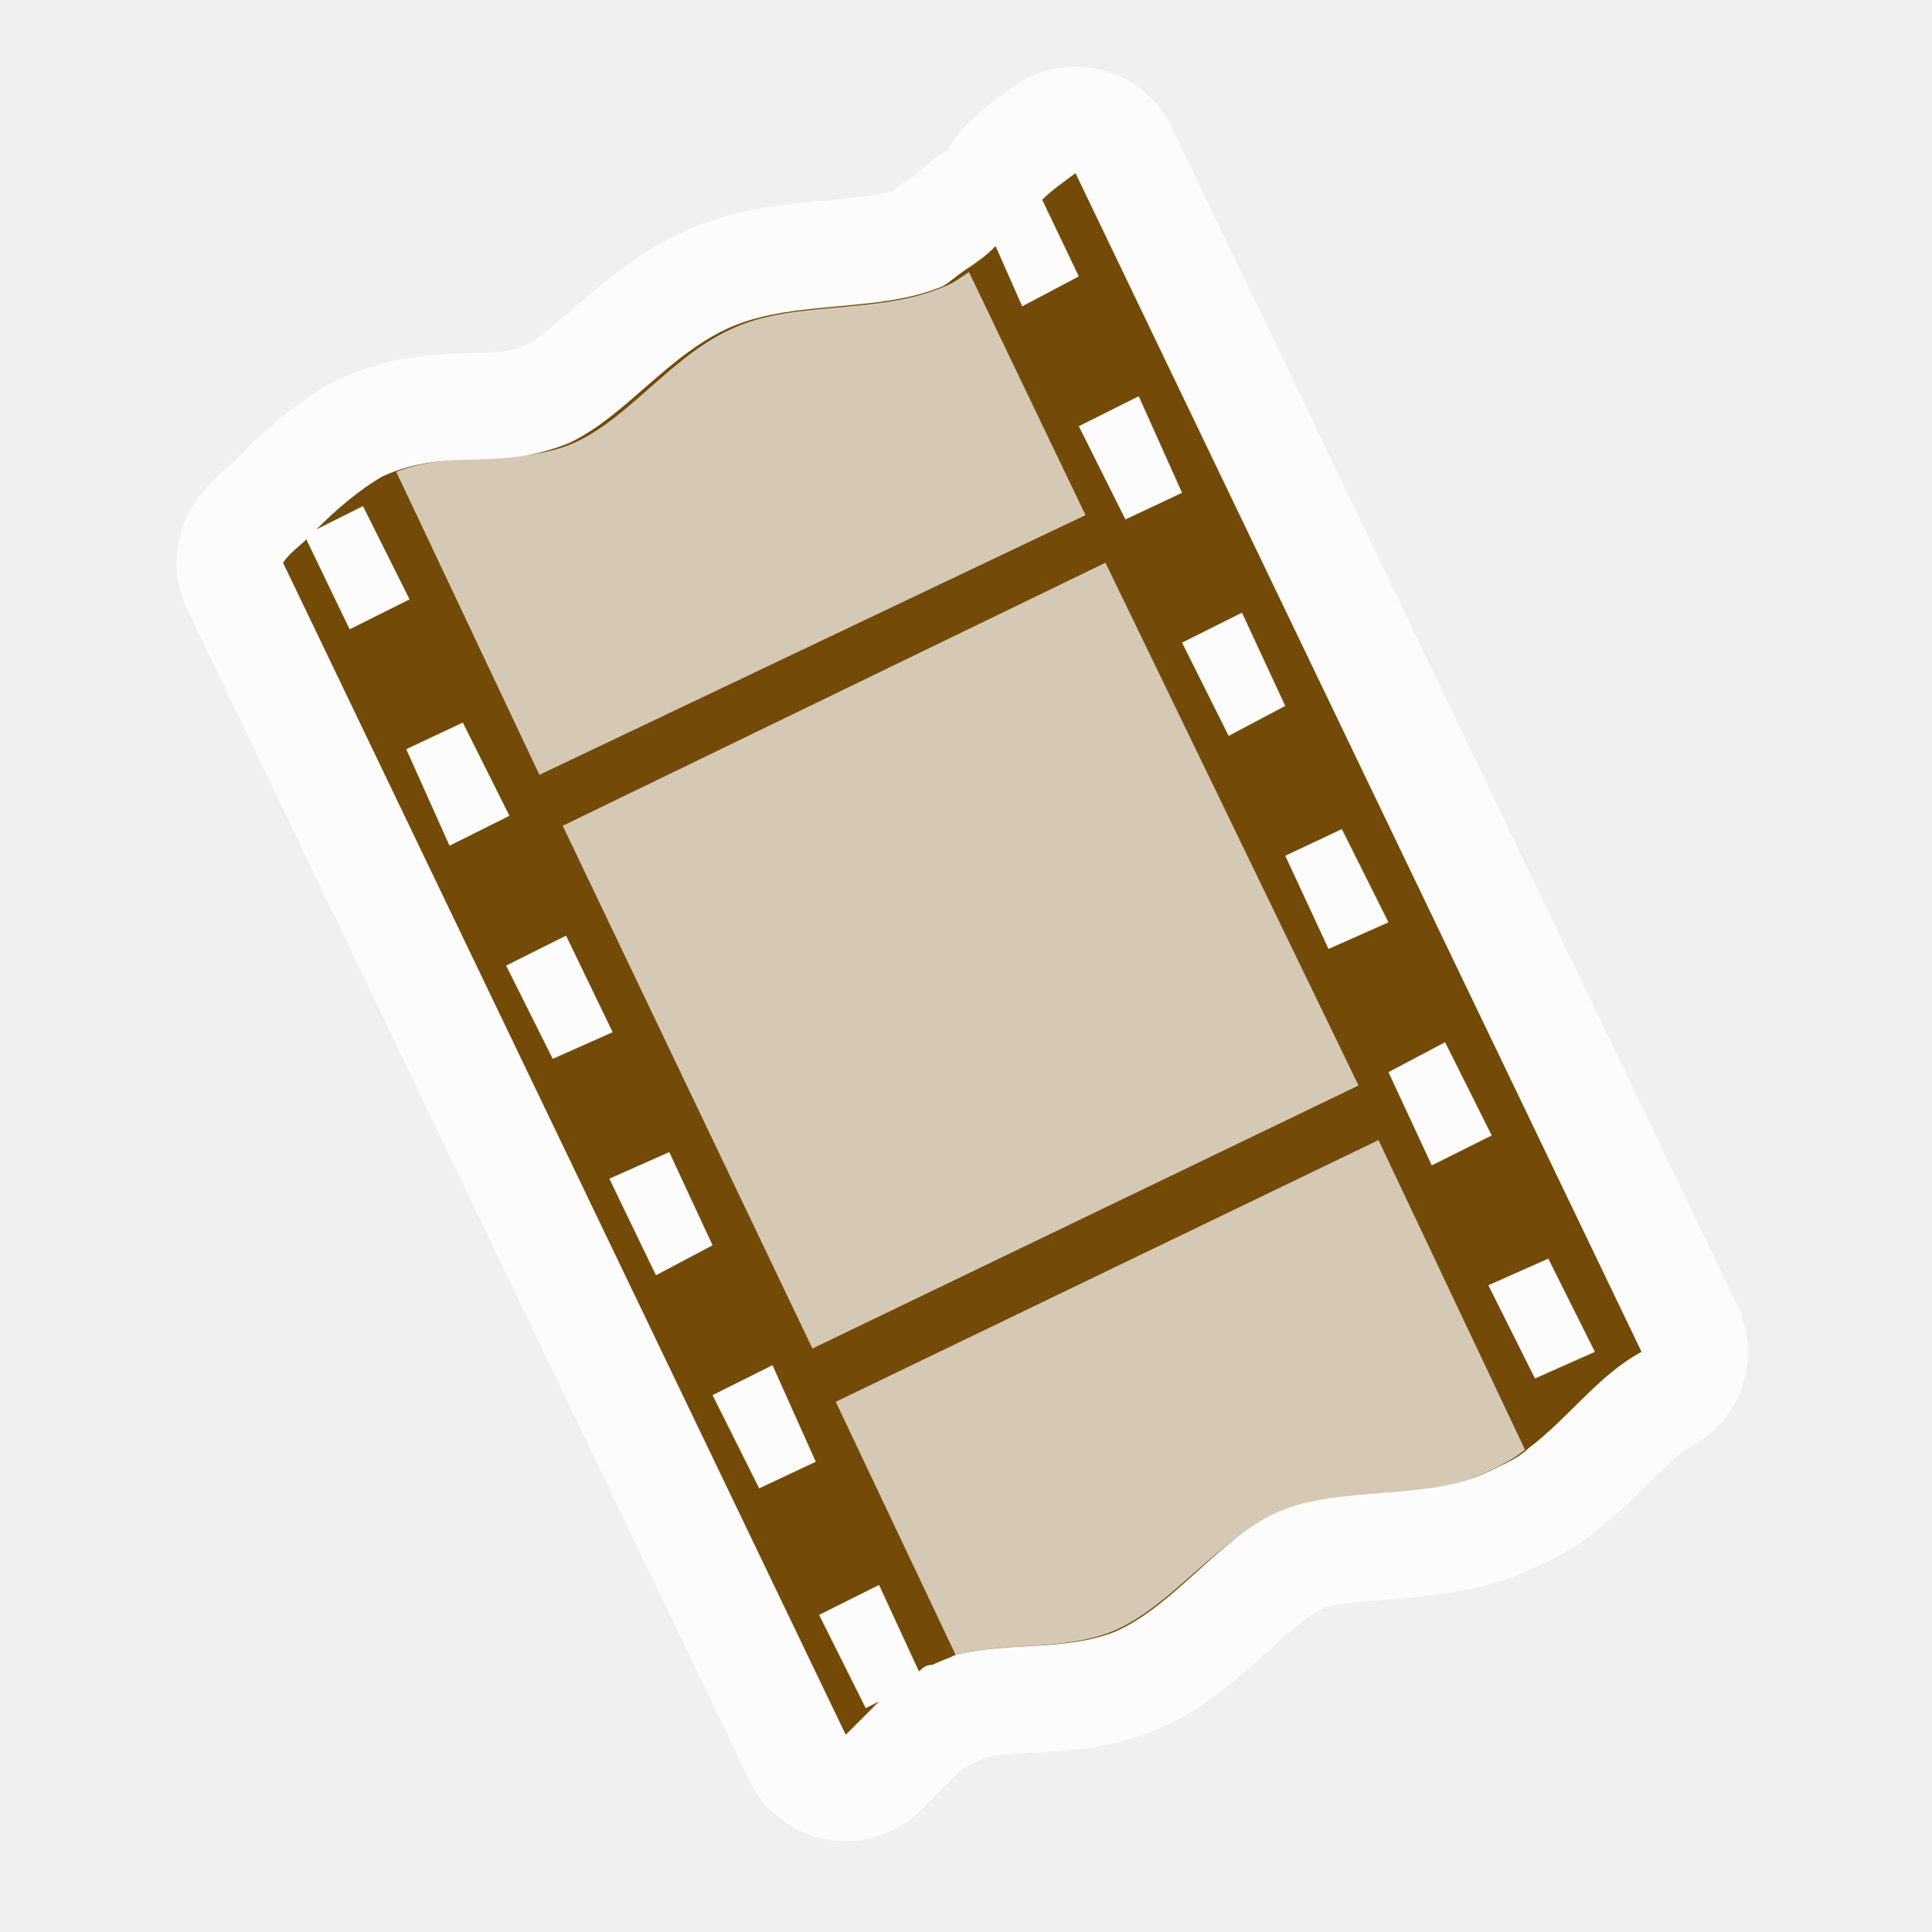
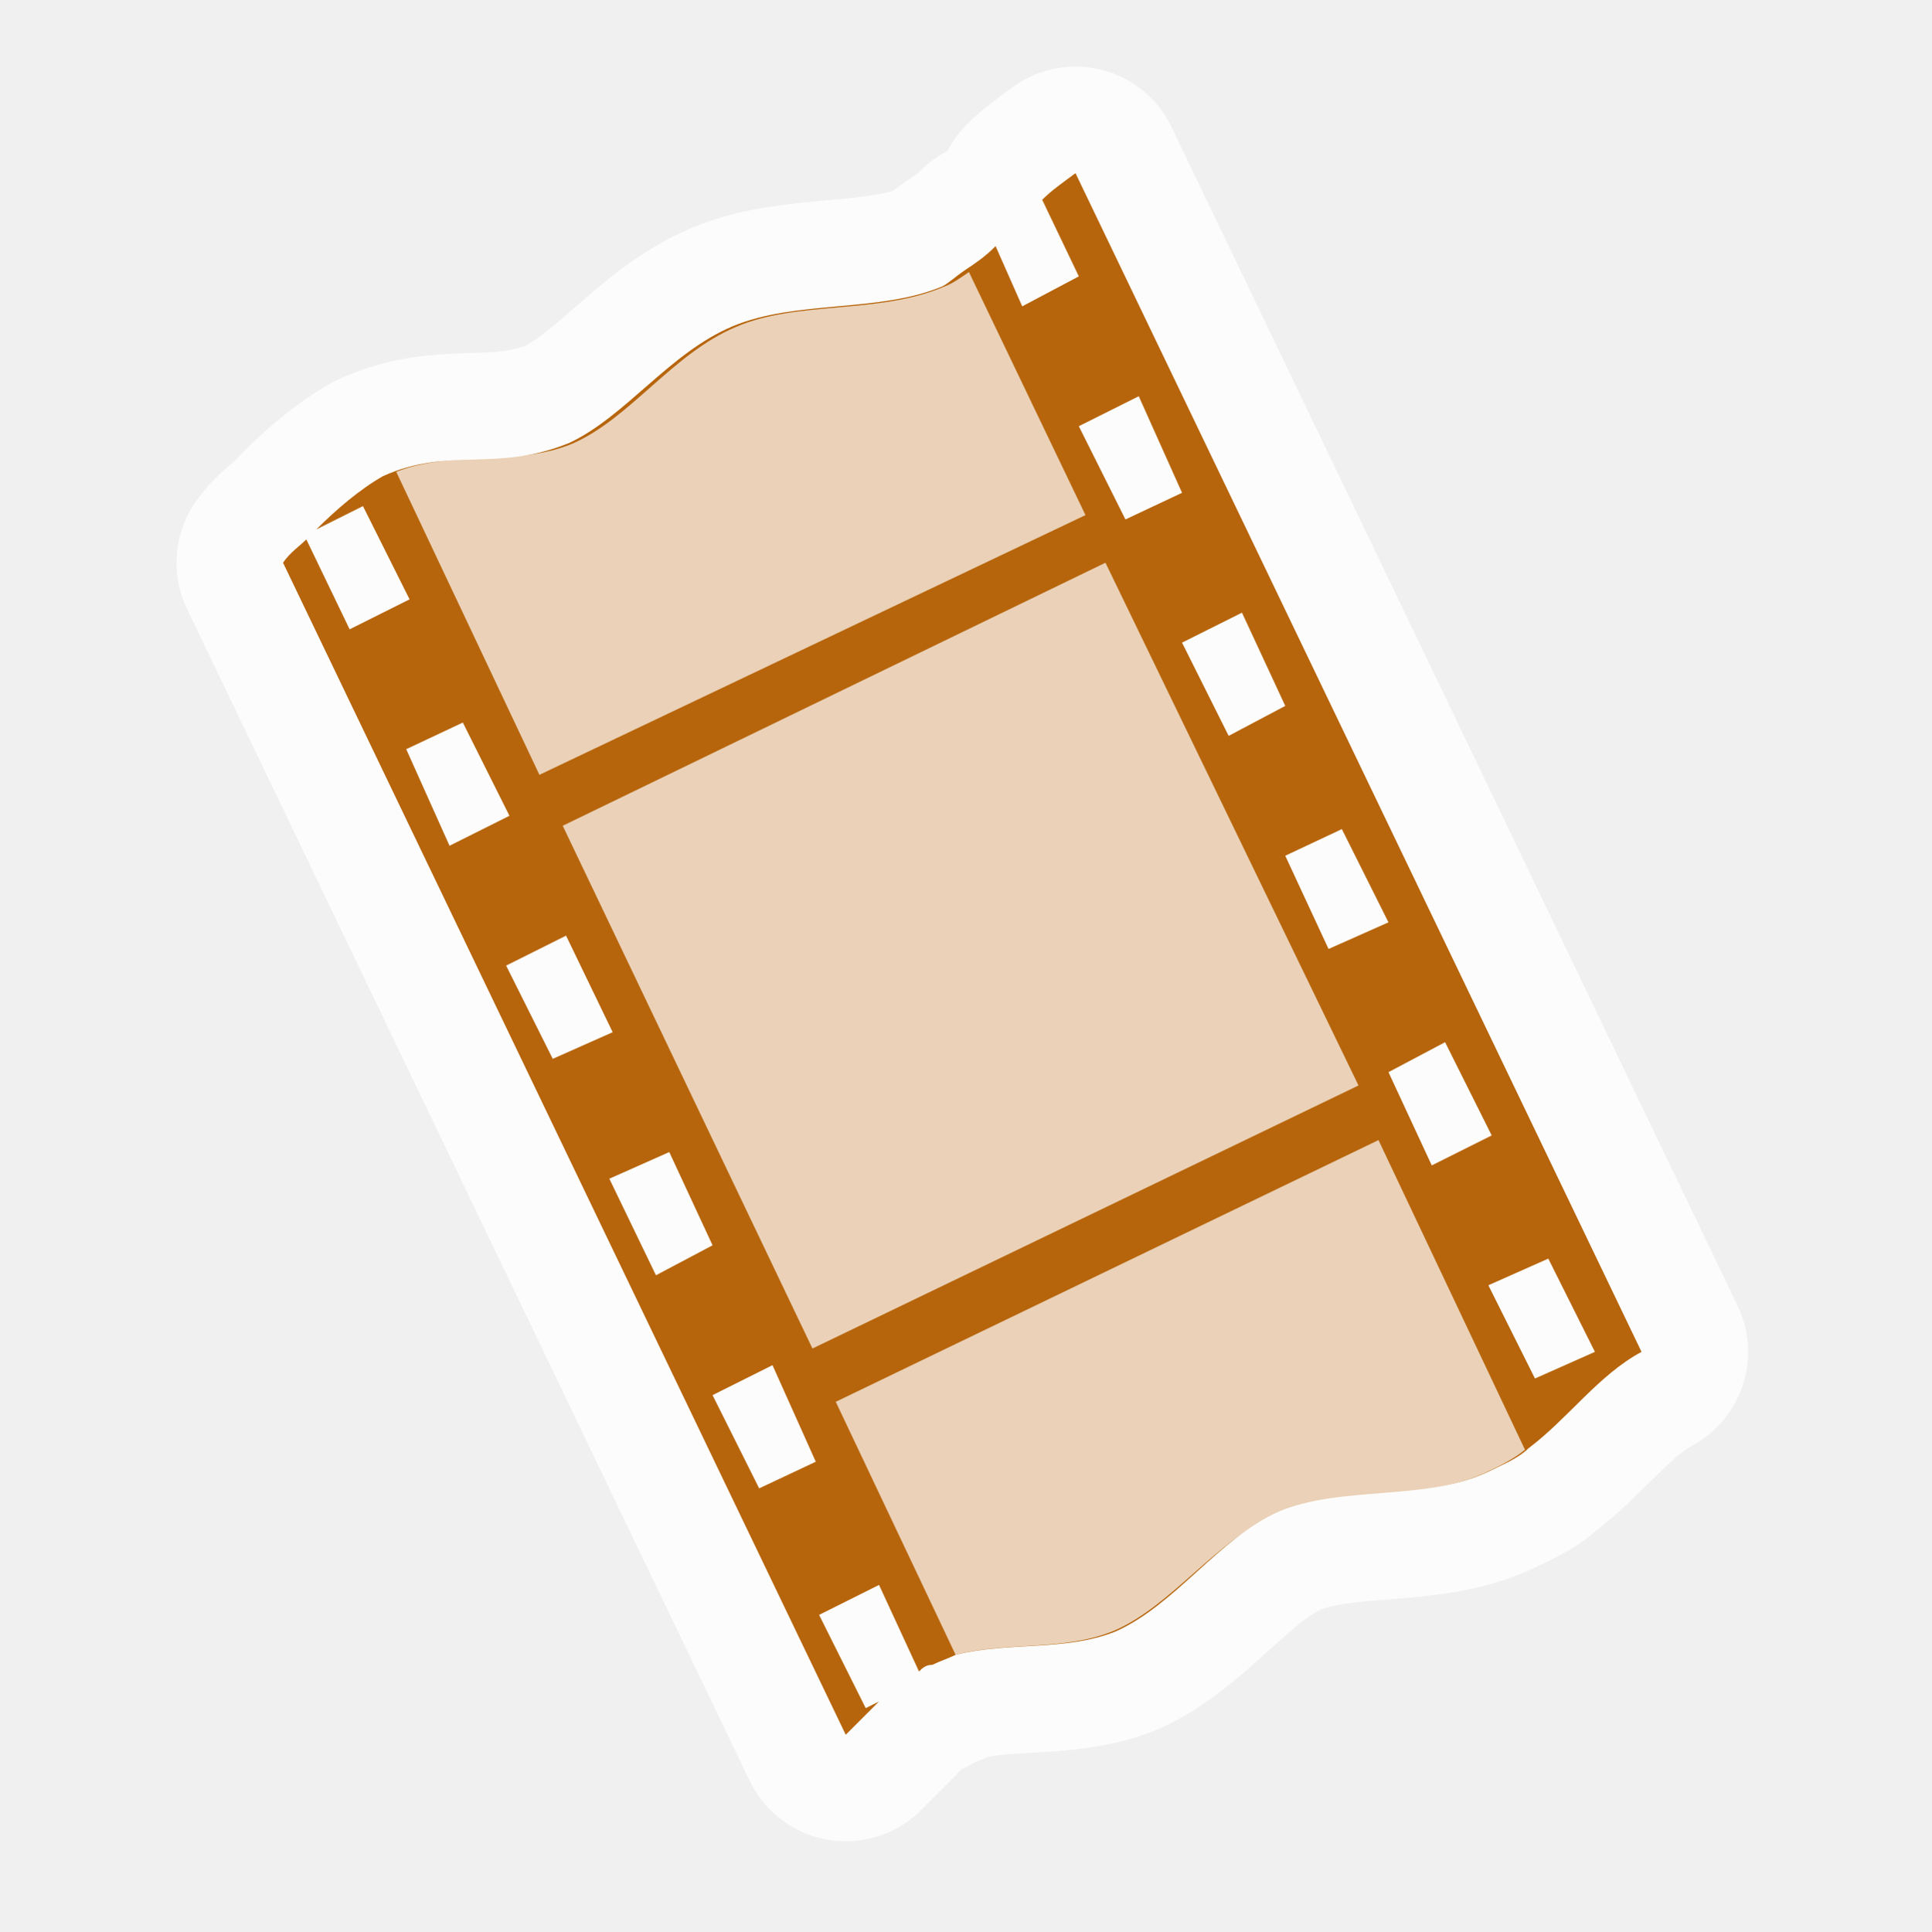
<svg xmlns="http://www.w3.org/2000/svg" version="1.0" width="580" height="580">
  <path id="path4158" d="M 323 52 C 319 55 316 57 313 60 L 324 83 L 307 92 L 299 73.9 C 296 77 293 79 290 81 C 287 83 285 85 283 86 C 264 94 239 90 220 98 C 201 106 188 125 171 133 C 149 142 135 134 115 143 C 108 147 101 153 95 159 L 109 152 L 123 180 L 105 189 L 92 162 C 90 164 87 166 85 169 L 254 521 L 264 511 L 260 513 L 246 485 L 264 476 L 276 502 C 277 501 278 500 280 500 C 282 499 285 498 287 497 C 303 493 320 496 335 490 C 353 482 366 462 384 454 C 403 446 428 451 447 442 C 451 440 456 438 459 435 C 471 426 480 413 493 406 L 323 52 z M 342 119 L 355 148 L 338 156 L 324 128 L 342 119 z M 373 184 L 386 212 L 369 221 L 355 193 L 373 184 z M 139 217 L 153 245 L 135 254 L 122 225 L 139 217 z M 403 249 L 417 277 L 399 285 L 386 257 L 403 249 z M 170 281 L 184 310 L 166 318 L 152 290 L 170 281 z M 434 313 L 448 341 L 430 350 L 417 322 L 434 313 z M 201 346 L 214 374 L 197 383 L 183 354 L 201 346 z M 465 378 L 479 406 L 461 414 L 447 386 L 465 378 z M 232 410 L 245 439 L 228 447 L 214 419 L 232 410 z " mix-blend-mode="normal" solid-color="#000000" opacity="0.8" color-interpolation-filters="linearRGB" filter-gaussianBlur-deviation="0" color="#000000" image-rendering="auto" color-rendering="auto" stroke-width="64" isolation="auto" color-interpolation="sRGB" solid-opacity="1" fill="none" stroke-linejoin="round" filter-blend-mode="normal" stroke="#ffffff" shape-rendering="auto" />
-   <path d="M 323 52 C 319 55 316 57 313 60 L 324 83 L 307 92 L 299 73.9 C 296 77 293 79 290 81 C 287 83 285 85 283 86 C 264 94 239 90 220 98 C 201 106 188 125 171 133 C 149 142 135 134 115 143 C 108 147 101 153 95 159 L 109 152 L 123 180 L 105 189 L 92 162 C 90 164 87 166 85 169 L 254 521 L 264 511 L 260 513 L 246 485 L 264 476 L 276 502 C 277 501 278 500 280 500 C 282 499 285 498 287 497 C 303 493 320 496 335 490 C 353 482 366 462 384 454 C 403 446 428 451 447 442 C 451 440 456 438 459 435 C 471 426 480 413 493 406 L 323 52 z M 342 119 L 355 148 L 338 156 L 324 128 L 342 119 z M 373 184 L 386 212 L 369 221 L 355 193 L 373 184 z M 139 217 L 153 245 L 135 254 L 122 225 L 139 217 z M 403 249 L 417 277 L 399 285 L 386 257 L 403 249 z M 170 281 L 184 310 L 166 318 L 152 290 L 170 281 z M 434 313 L 448 341 L 430 350 L 417 322 L 434 313 z M 201 346 L 214 374 L 197 383 L 183 354 L 201 346 z M 465 378 L 479 406 L 461 414 L 447 386 L 465 378 z M 232 410 L 245 439 L 228 447 L 214 419 L 232 410 z " id="path4155" fill="#734a08" />
+   <path d="M 323 52 C 319 55 316 57 313 60 L 324 83 L 307 92 L 299 73.9 C 296 77 293 79 290 81 C 287 83 285 85 283 86 C 264 94 239 90 220 98 C 201 106 188 125 171 133 C 149 142 135 134 115 143 C 108 147 101 153 95 159 L 109 152 L 123 180 L 105 189 L 92 162 C 90 164 87 166 85 169 L 254 521 L 264 511 L 260 513 L 246 485 L 264 476 L 276 502 C 277 501 278 500 280 500 C 282 499 285 498 287 497 C 303 493 320 496 335 490 C 353 482 366 462 384 454 C 403 446 428 451 447 442 C 451 440 456 438 459 435 C 471 426 480 413 493 406 L 323 52 z M 342 119 L 355 148 L 338 156 L 324 128 L 342 119 z M 373 184 L 386 212 L 369 221 L 355 193 L 373 184 z M 139 217 L 153 245 L 135 254 L 122 225 L 139 217 z M 403 249 L 417 277 L 399 285 L 386 257 L 403 249 z M 170 281 L 184 310 L 166 318 L 152 290 L 170 281 z M 434 313 L 448 341 L 430 350 L 417 322 L 434 313 z M 201 346 L 214 374 L 197 383 L 183 354 L 201 346 z M 465 378 L 479 406 L 461 414 L 447 386 L 465 378 z M 232 410 L 245 439 L 228 447 L 214 419 L 232 410 z " id="path4155" fill="#b7650c" />
  <path d="m 221,98.2 c -19,8 -31.7,27.4 -49,35 -16.7,7 -36.5,1.9 -53,8.5 l 43,91 164,-78 -35,-73 c -2.1,1.4 -4.7,3.4 -7.5,4.4 -19.5,8.4 -44.2,4.1 -62.5,12.1 z" id="path4152" opacity="0.7" fill="#ffffff" />
  <path d="M 169,248 244,405 408,326 332,169 Z" id="path4150" opacity="0.7" fill="#ffffff" />
  <path d="m 251,421 36,76 c 15.3,-4 32.7,-1 47.7,-7.3 17.6,-7.7 30.6,-27.4 49,-35 18.8,-8 43,-3.7 62,-12.2 4.1,-1.9 8.8,-4.2 12.3,-7.1 l -44,-93 z" id="rect3445" opacity="0.7" fill="#ffffff" />
</svg>
